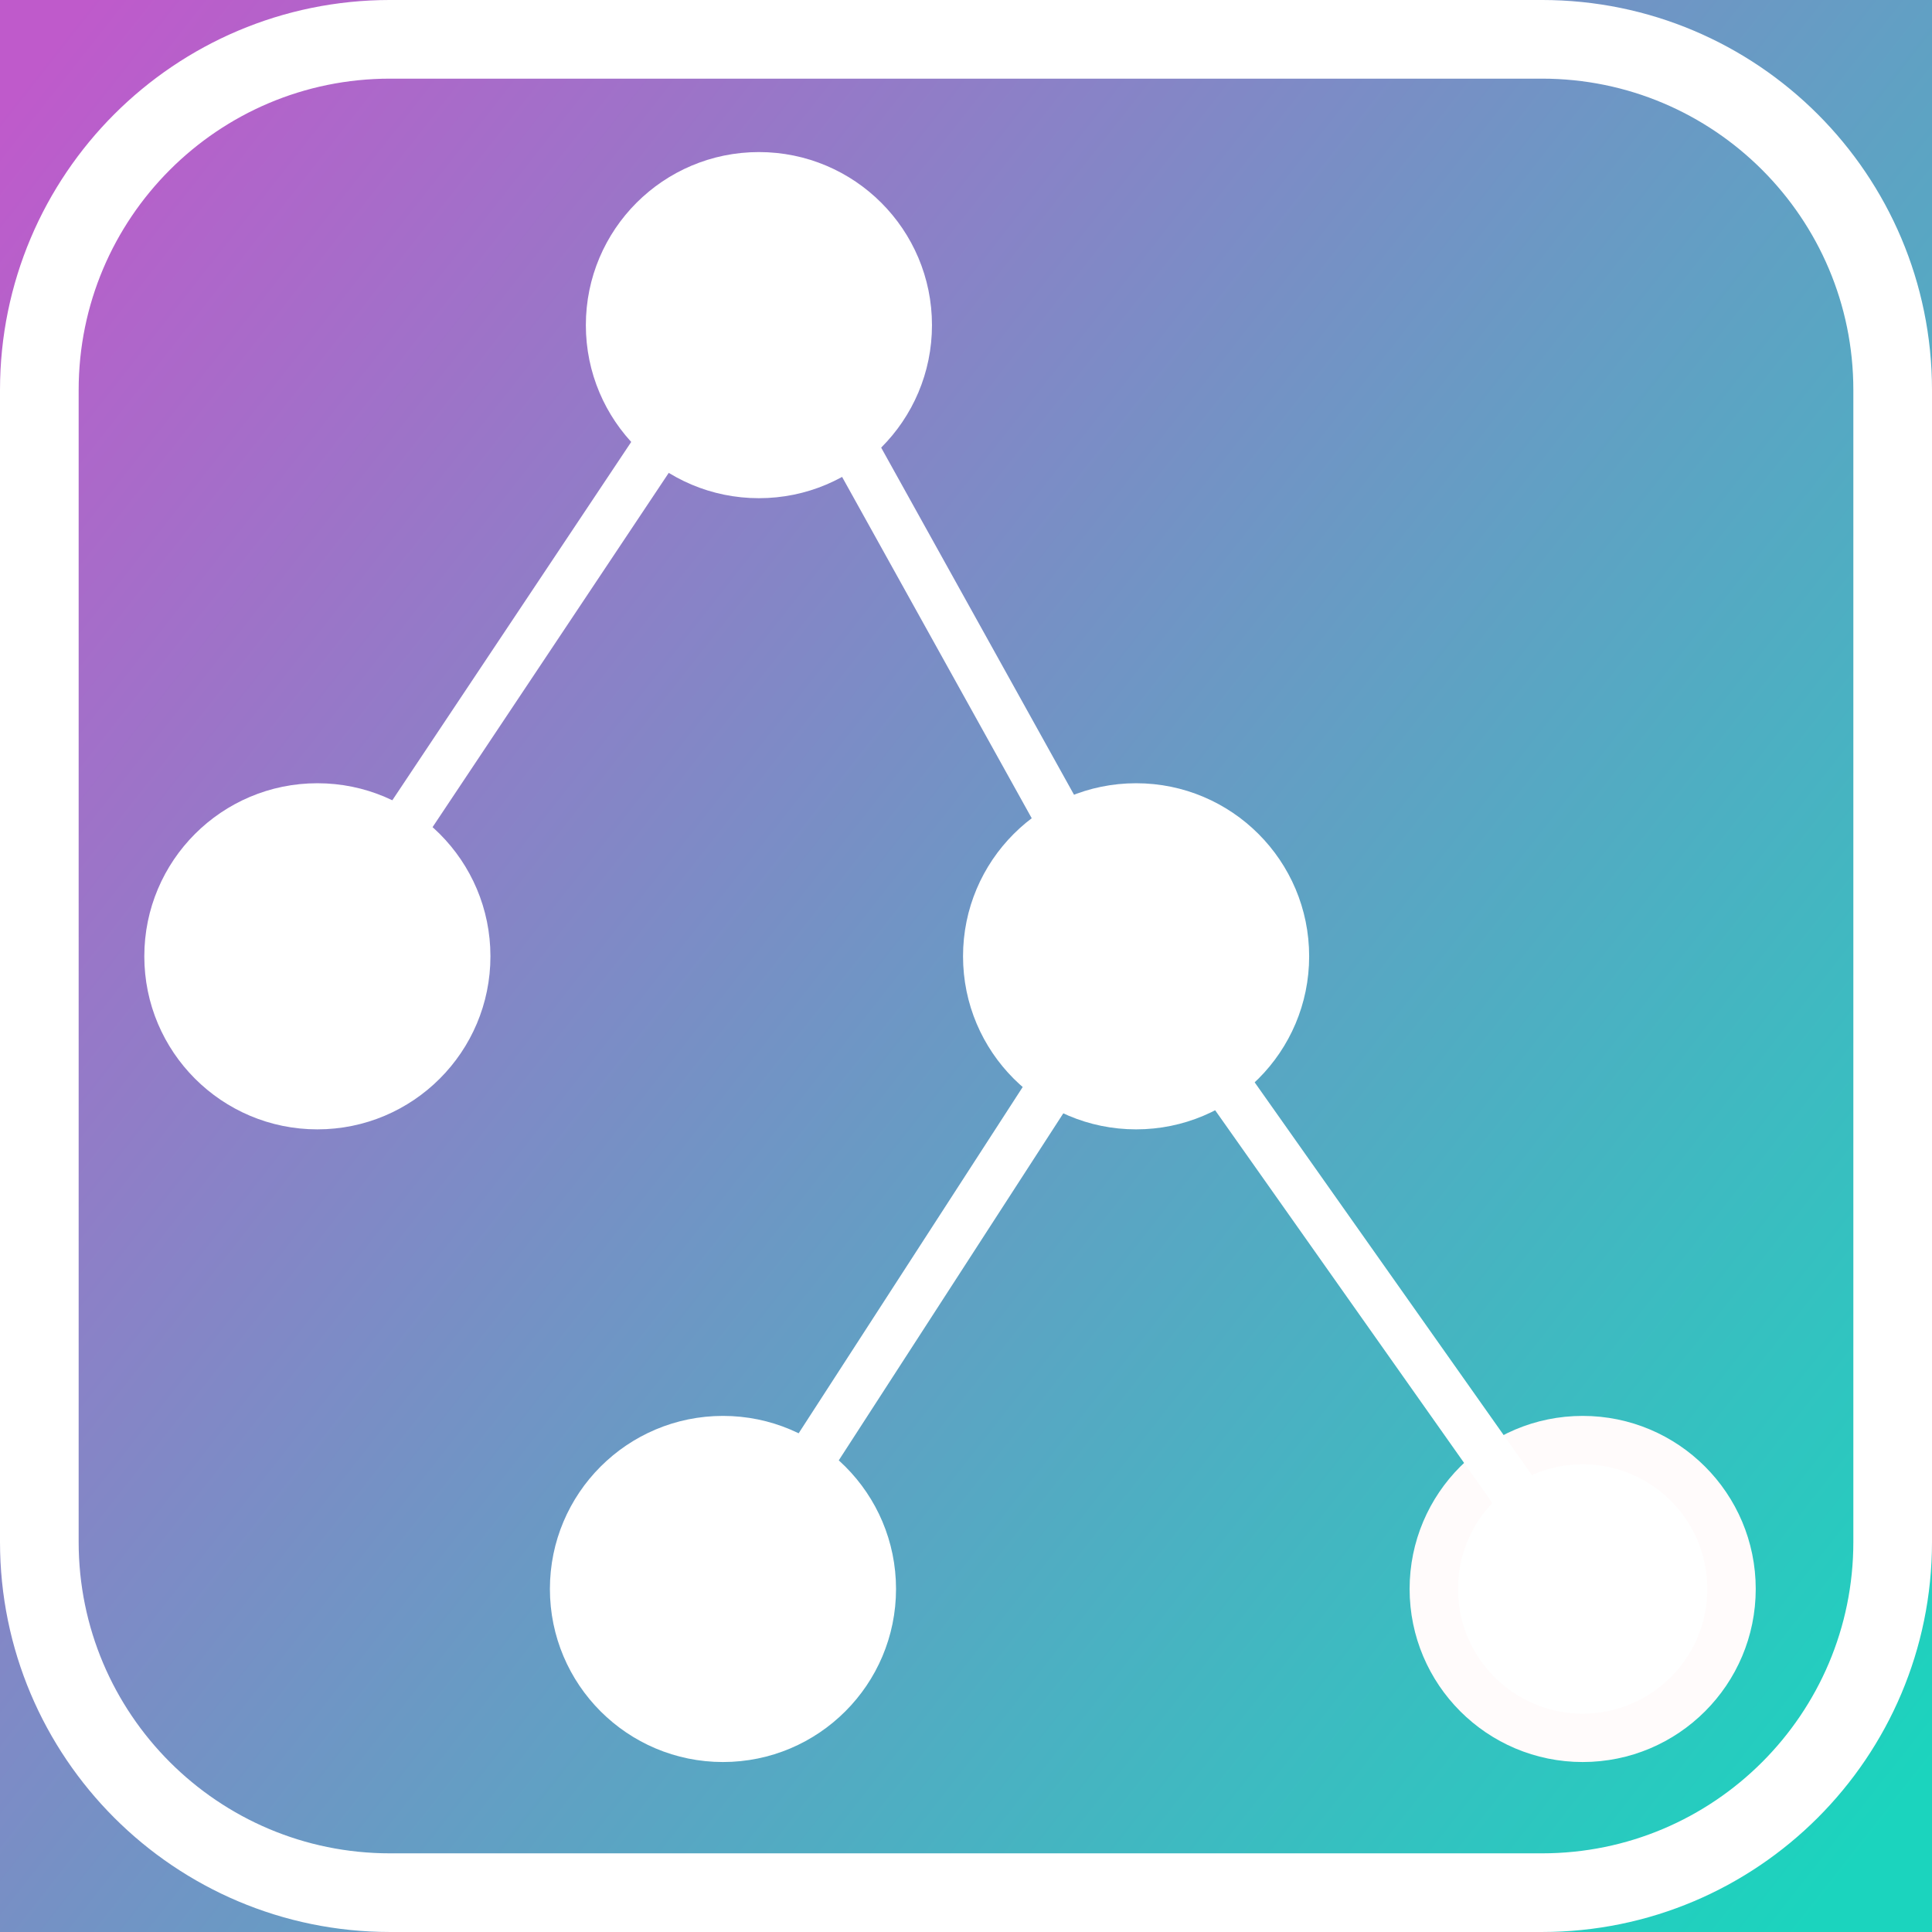
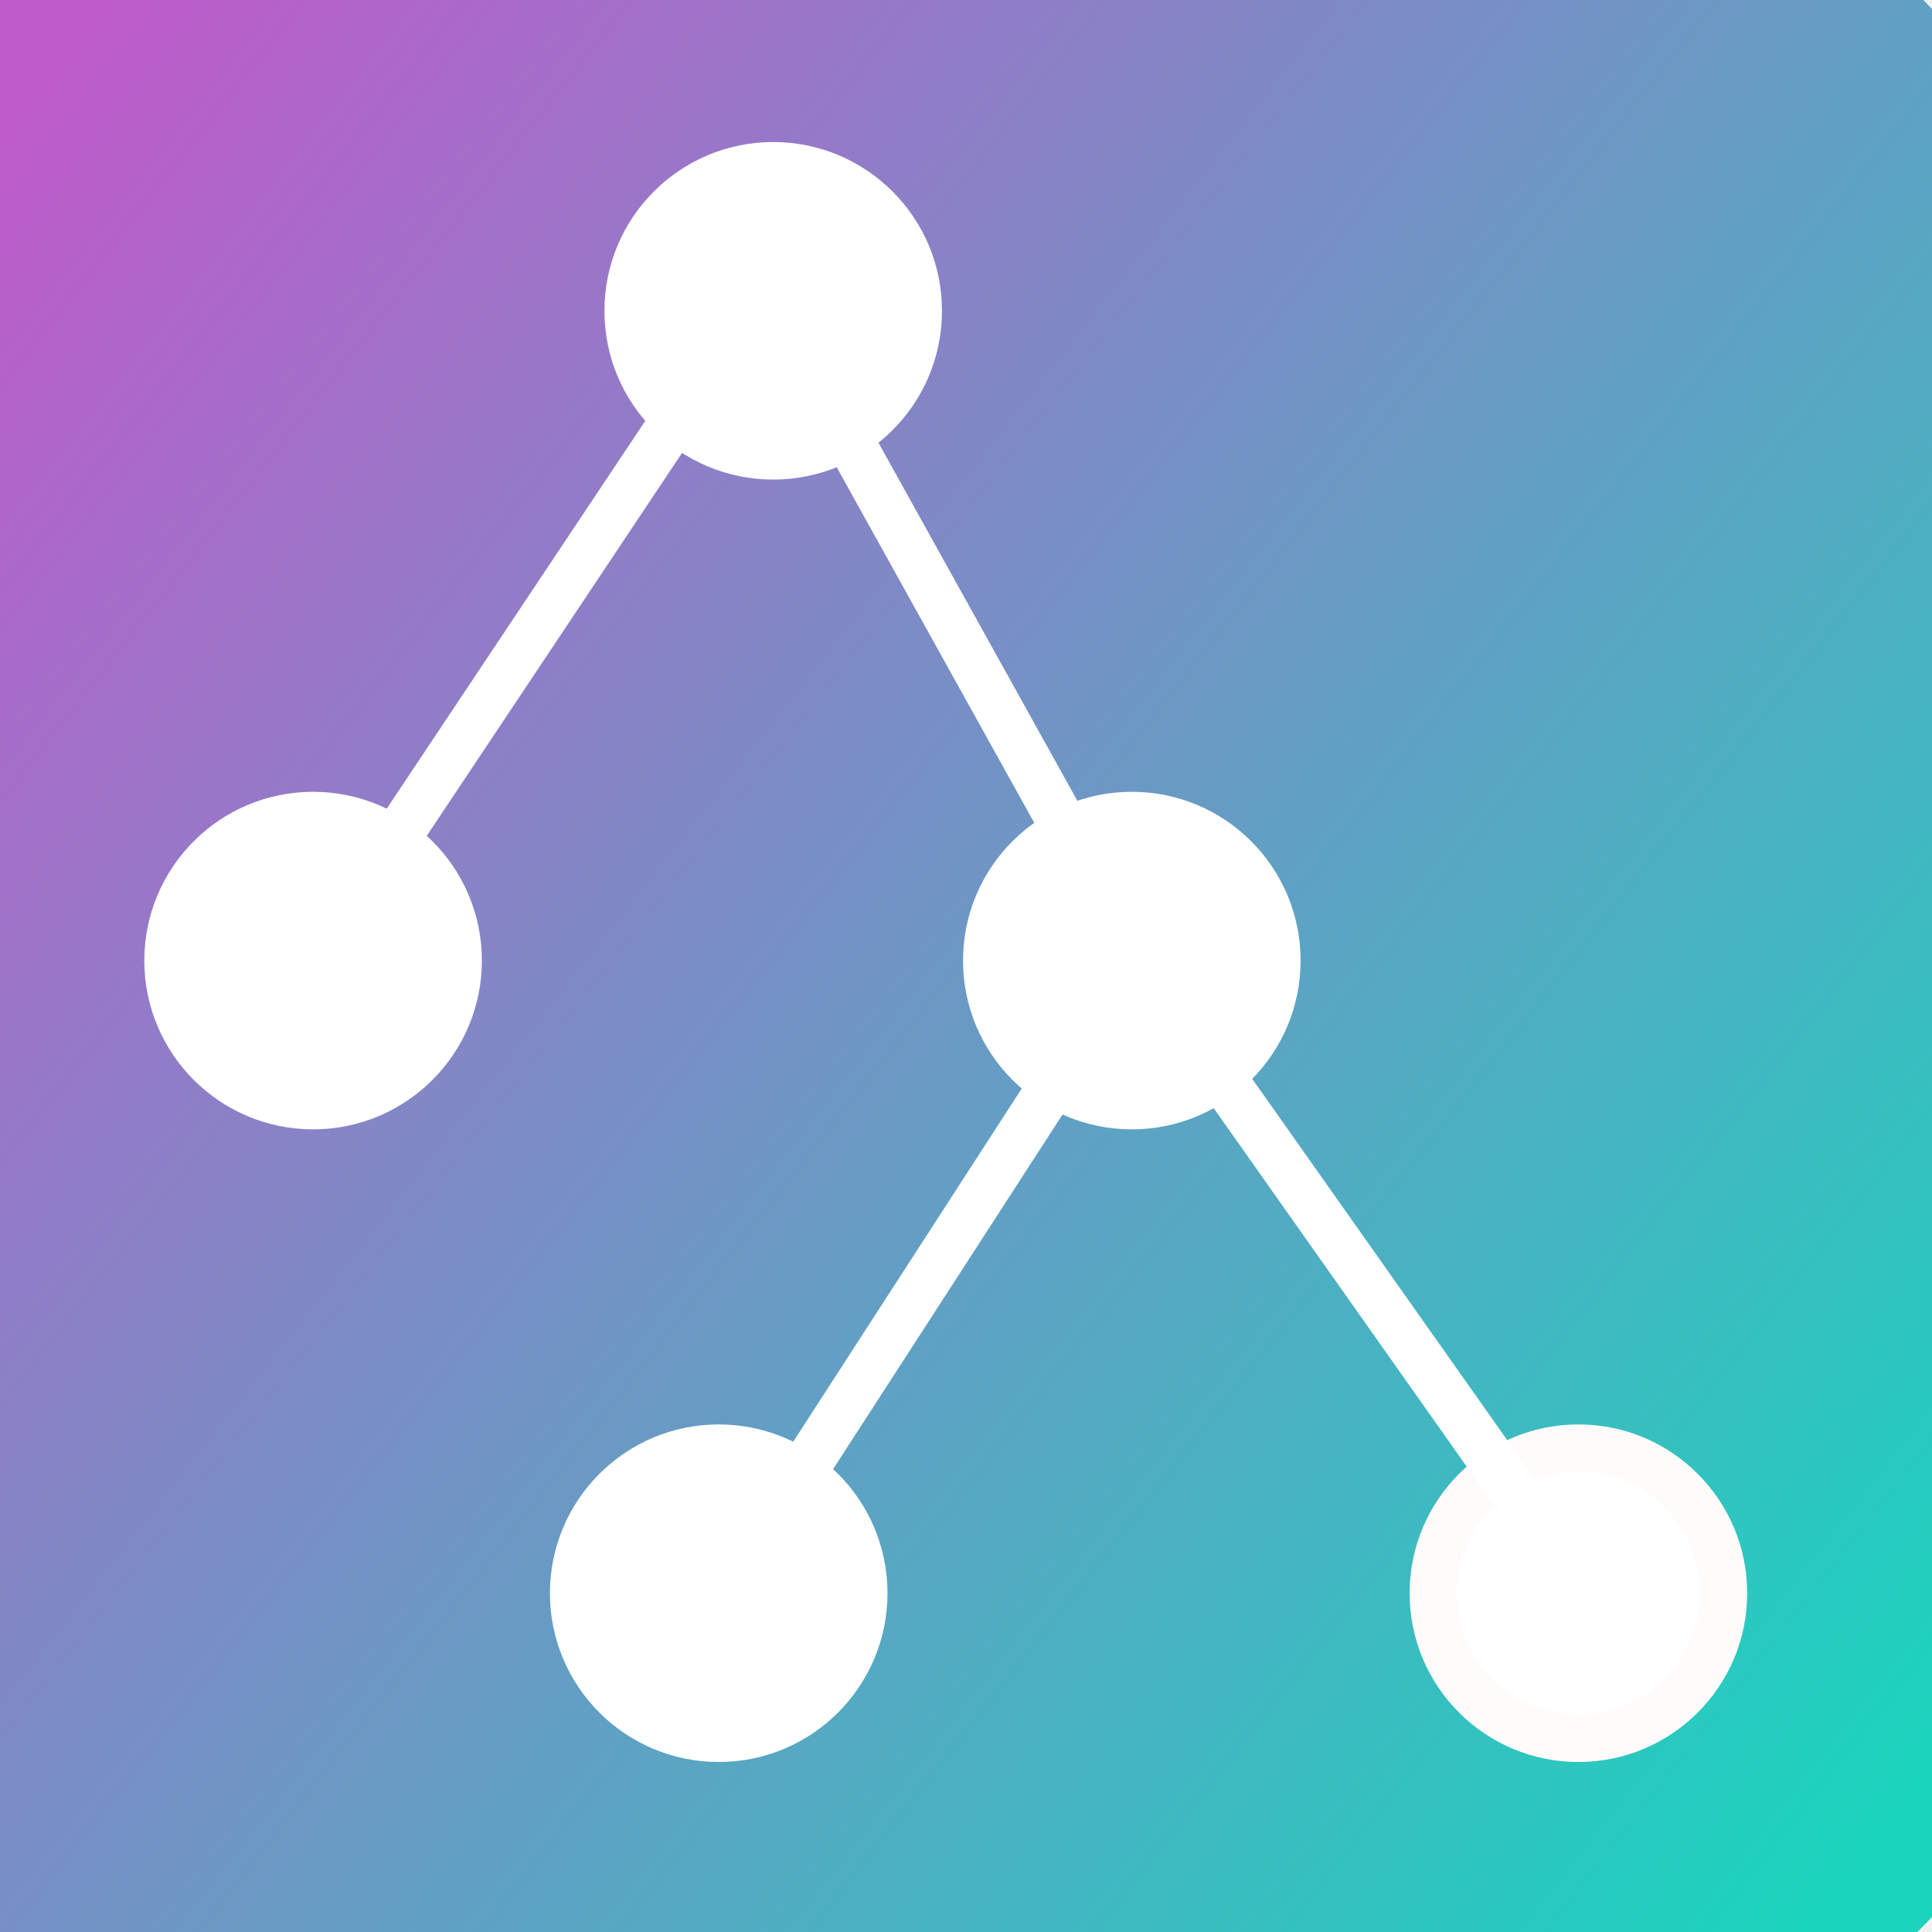
<svg xmlns="http://www.w3.org/2000/svg" xmlns:xlink="http://www.w3.org/1999/xlink" width="68.679mm" height="68.679mm" viewBox="0 0 68.679 68.679" version="1.1" id="svg7387">
  <defs id="defs7381">
    <linearGradient id="linearGradient8922">
      <stop style="stop-color:#bf5acb;stop-opacity:1" offset="0" id="stop8918" />
      <stop style="stop-color:#1bd4be;stop-opacity:1" offset="1" id="stop8920" />
    </linearGradient>
    <linearGradient xlink:href="#linearGradient8922" id="linearGradient8928" gradientUnits="userSpaceOnUse" x1="3.918" y1="-74.069" x2="67.148" y2="-5.703" gradientTransform="matrix(0.8386214,0,0,1.153519,59.83151,84.50019)" />
  </defs>
  <g id="layer1" transform="translate(-52.21794,-9.005274)">
-     <rect style="fill:url(#linearGradient8928);fill-opacity:1;fill-rule:nonzero;stroke:#000000;stroke-width:0;stroke-linecap:round;stroke-linejoin:round;stroke-miterlimit:4;stroke-dasharray:none;stroke-opacity:1" id="rect8916" width="78" height="78" x="47.14" y="4.237" ry="0" />
-     <circle style="fill:#ffffff;fill-opacity:1;stroke:#ffffff;stroke-width:1.72;stroke-linecap:round;stroke-linejoin:round;stroke-miterlimit:4;stroke-dasharray:none;stroke-opacity:1" id="path7391-1" cx="63.5" cy="43" r="5.292" />
-     <circle style="fill:#ffffff;fill-opacity:1;stroke:#ffffff;stroke-width:1.72;stroke-linecap:round;stroke-linejoin:round;stroke-miterlimit:4;stroke-dasharray:none;stroke-opacity:1" id="path7391-1-5" cx="92.604" cy="43" r="5.292" />
-     <circle style="fill:#ffffff;fill-opacity:1;stroke:#ffffff;stroke-width:1.72;stroke-linecap:round;stroke-linejoin:round;stroke-miterlimit:4;stroke-dasharray:none;stroke-opacity:1" id="path7391-1-5-8" cx="77.918" cy="65.49" r="5.292" />
-     <circle style="fill:#ffffff;fill-opacity:1;stroke:#fffbfb;stroke-width:1.72;stroke-linecap:round;stroke-linejoin:round;stroke-miterlimit:4;stroke-dasharray:none;stroke-opacity:1" id="path7391-1-5-8-4" cx="108.479" cy="65.49" r="5.292" />
+     <rect style="fill:url(#linearGradient8928);fill-opacity:1;fill-rule:nonzero;stroke:#000000;stroke-width:0;stroke-linecap:round;stroke-linejoin:round;stroke-miterlimit:4;stroke-dasharray:none;stroke-opacity:1" id="rect8916" width="78" height="78" x="47.14" y="4.237" ry="15.903" />
+     <circle style="fill:#ffffff;fill-opacity:1;stroke:#ffffff;stroke-width:1.678;stroke-linecap:round;stroke-linejoin:round;stroke-miterlimit:4;stroke-dasharray:none;stroke-opacity:1" id="path7391-1" cx="63.348" cy="43.152" r="5.161" />
+     <circle style="fill:#ffffff;fill-opacity:1;stroke:#ffffff;stroke-width:1.678;stroke-linecap:round;stroke-linejoin:round;stroke-miterlimit:4;stroke-dasharray:none;stroke-opacity:1" id="path7391-1-5" cx="92.452" cy="43.152" r="5.161" />
+     <circle style="fill:#ffffff;fill-opacity:1;stroke:#ffffff;stroke-width:1.678;stroke-linecap:round;stroke-linejoin:round;stroke-miterlimit:4;stroke-dasharray:none;stroke-opacity:1" id="path7391-1-5-8" cx="77.767" cy="65.641" r="5.161" />
+     <circle style="fill:#ffffff;fill-opacity:1;stroke:#fffbfb;stroke-width:1.678;stroke-linecap:round;stroke-linejoin:round;stroke-miterlimit:4;stroke-dasharray:none;stroke-opacity:1" id="path7391-1-5-8-4" cx="108.327" cy="65.641" r="5.161" />
    <path style="fill:none;stroke:#ffffff;stroke-width:1.72;stroke-linecap:butt;stroke-linejoin:miter;stroke-miterlimit:4;stroke-dasharray:none;stroke-opacity:1" d="M 63.5,43 79.375,19.188 92.604,43 78.052,65.49" id="path7498" />
    <path style="fill:none;stroke:#ffffff;stroke-width:1.72;stroke-linecap:butt;stroke-linejoin:miter;stroke-miterlimit:4;stroke-dasharray:none;stroke-opacity:1" d="M 92.604,43 108.479,65.49" id="path7500" />
-     <rect style="fill:none;fill-opacity:1;stroke:#ffffff;stroke-width:2.796;stroke-linecap:round;stroke-linejoin:round;stroke-miterlimit:4;stroke-dasharray:none;stroke-opacity:1" id="rect8045" width="65.883" height="65.883" x="53.616" y="10.403" ry="12.469" />
-     <circle style="fill:#ffffff;fill-opacity:1;stroke:#ffffff;stroke-width:1.72;stroke-linecap:round;stroke-linejoin:round;stroke-miterlimit:4;stroke-dasharray:none;stroke-opacity:1" id="path7391-1-7" cx="79.196" cy="20.563" r="5.292" />
+     <circle style="fill:#ffffff;fill-opacity:1;stroke:#ffffff;stroke-width:0.437;stroke-linecap:butt;stroke-linejoin:round;stroke-miterlimit:4;stroke-dasharray:none;stroke-opacity:1" id="path7391-1-7" cx="79.704" cy="20.054" r="5.781" />
+     <text xml:space="preserve" style="font-style:normal;font-weight:normal;font-size:50.8px;line-height:1.25;font-family:sans-serif;letter-spacing:0px;word-spacing:0px;fill:#000000;fill-opacity:1;stroke:none;stroke-width:0.265" x="173.17" y="35.351" id="text53">
+       <tspan id="tspan51" x="173.17" y="81.697" style="stroke-width:0.265" />
+     </text>
+     <text xml:space="preserve" style="font-style:normal;font-weight:normal;font-size:50.8px;line-height:1.25;font-family:sans-serif;letter-spacing:0px;word-spacing:0px;fill:#5447a9;fill-opacity:1;stroke:none;stroke-width:0.265" x="140.853" y="74.283" id="text57">
+       <tspan id="tspan55" x="140.853" y="120.629" style="font-style:normal;font-variant:normal;font-weight:normal;font-stretch:normal;font-family:sans-serif;-inkscape-font-specification:sans-serif;fill:#5447a9;fill-opacity:1;stroke-width:0.265" />
+     </text>
  </g>
</svg>
